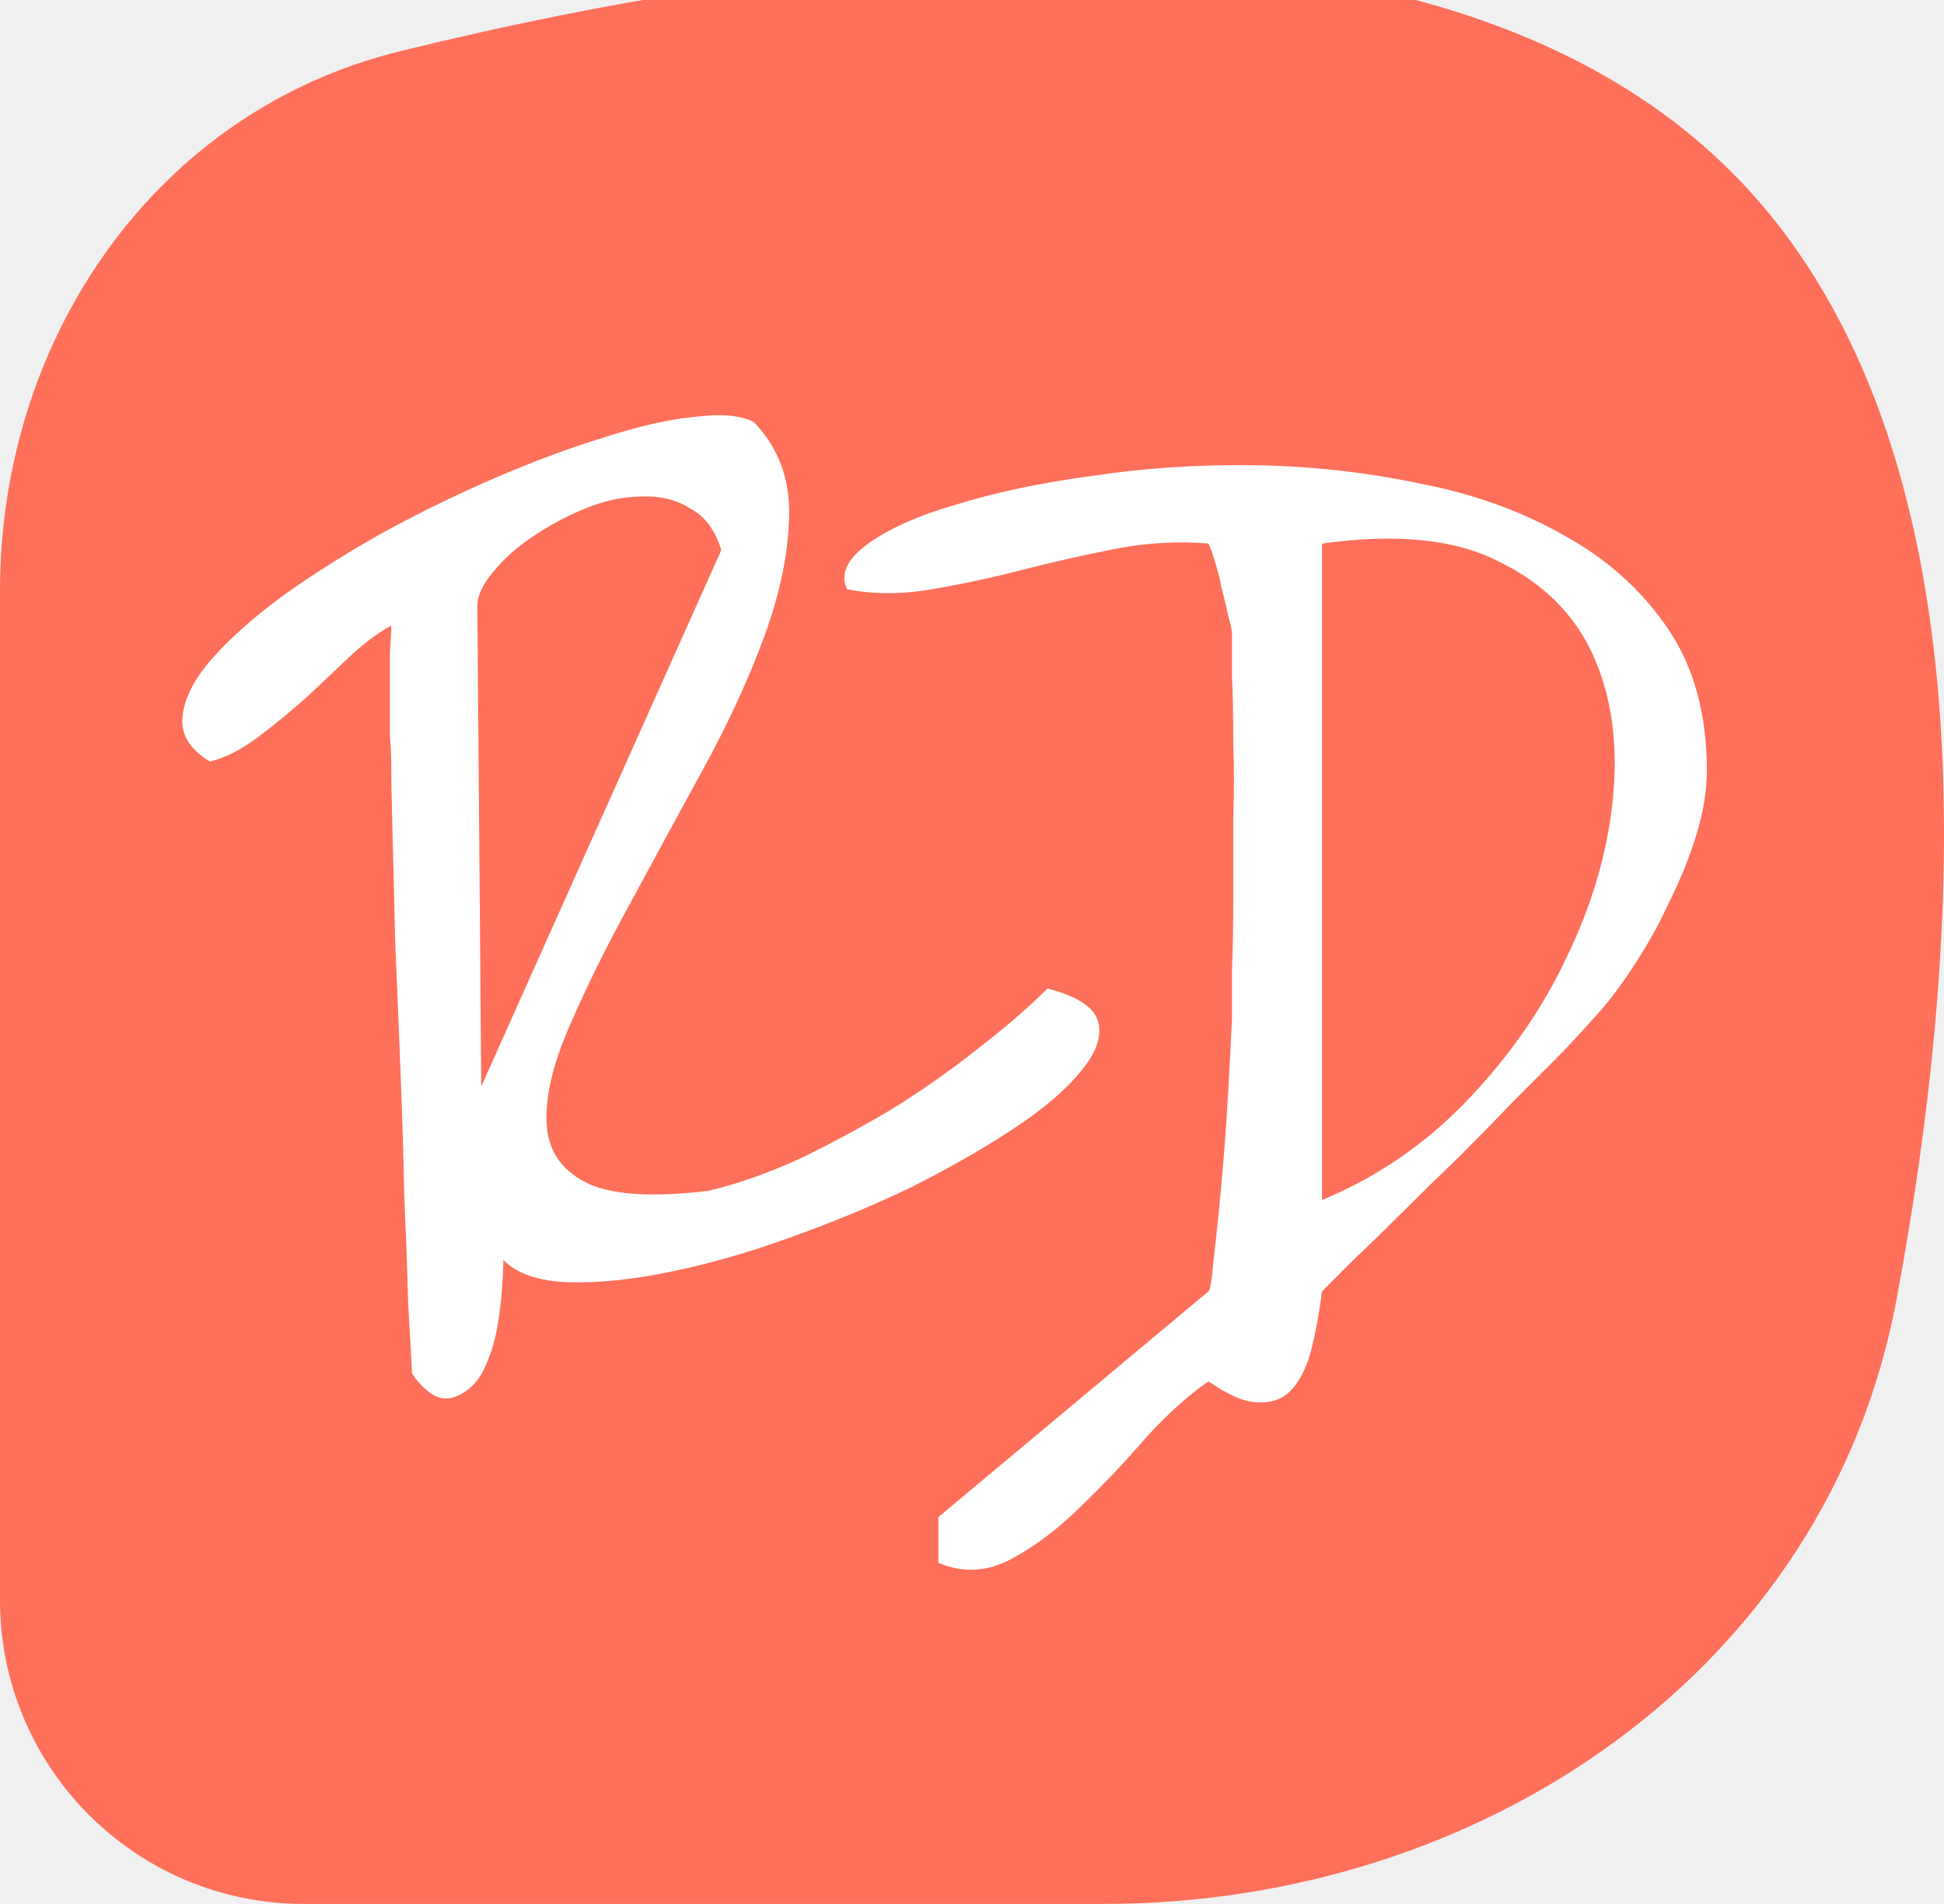
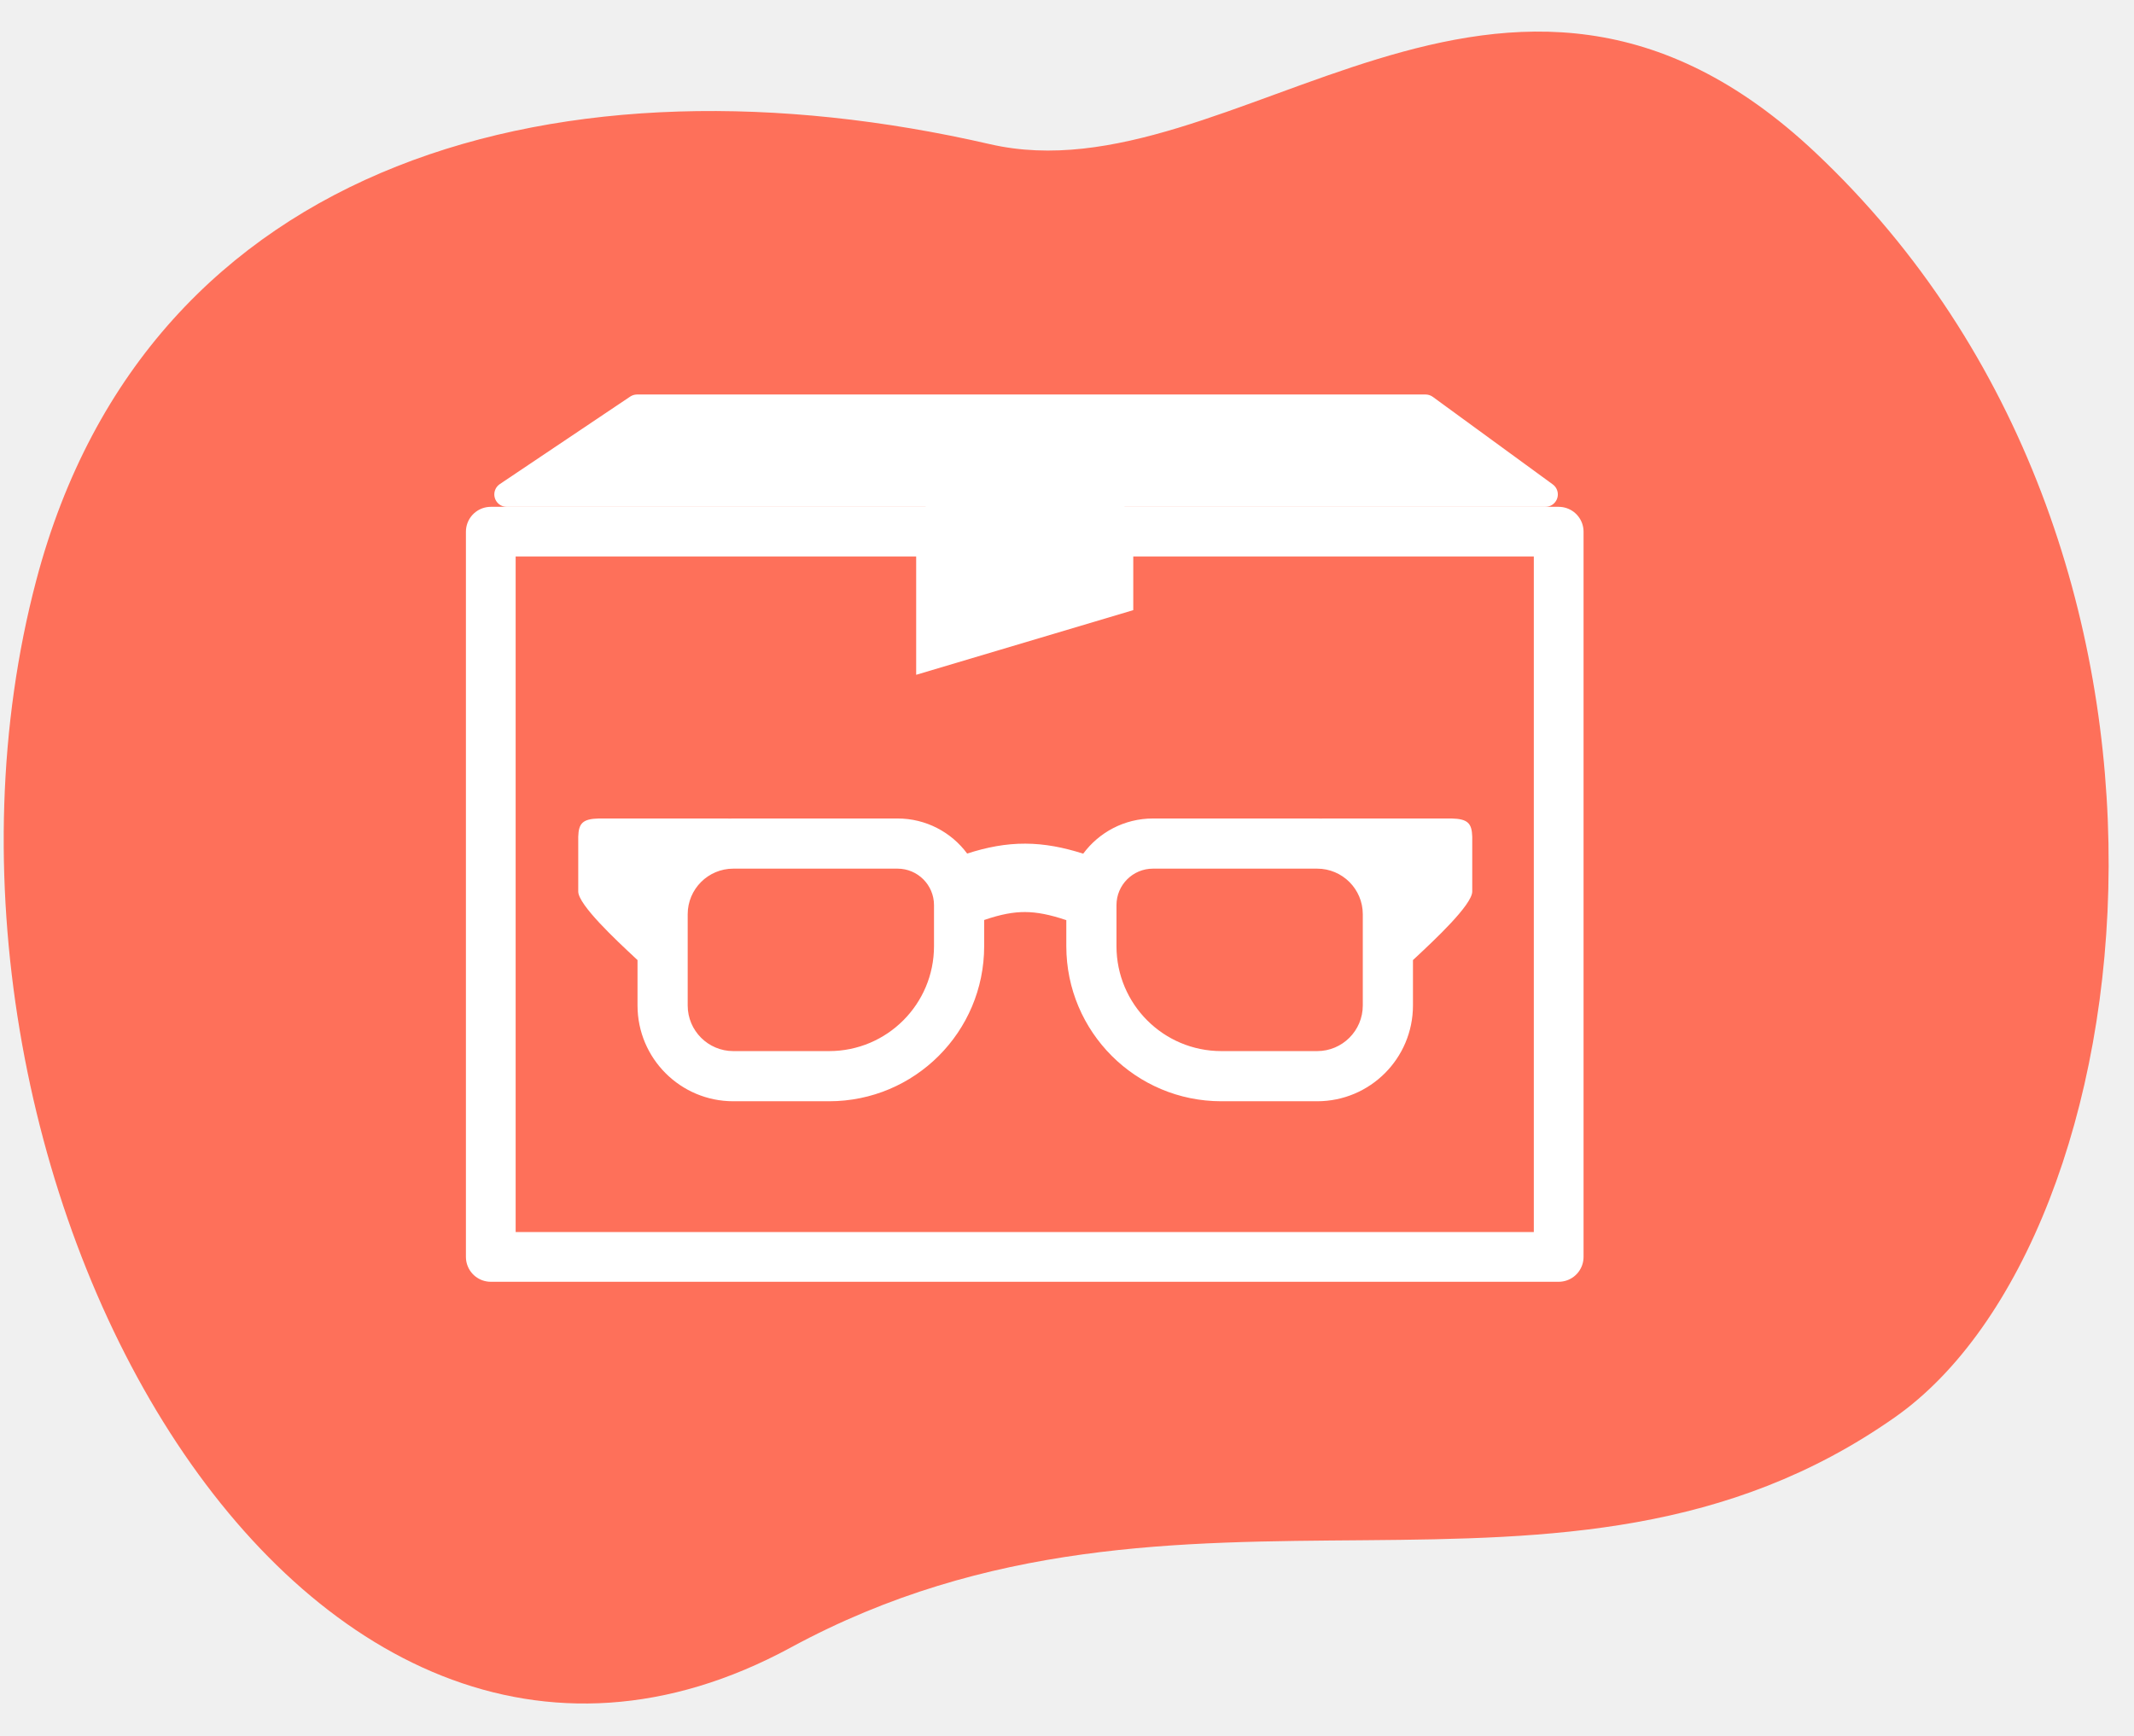
- <svg xmlns="http://www.w3.org/2000/svg" width="48" height="47" viewBox="0 0 48 47" fill="none">
-   <g clip-path="url(#clip0_204_118)">
-     <path d="M0 14.579C0 8.358 3.836 2.748 9.878 1.264C19.986 -1.218 35.243 -3.263 42.753 4.247C49.093 10.587 48.624 22.446 46.83 32.068C45.12 41.243 36.587 47 27.255 47H7.5C3.358 47 0 43.642 0 39.5V14.579Z" fill="#FE705A" />
-     <path d="M29.839 31.878C29.882 31.856 29.925 31.588 29.968 31.072C30.032 30.535 30.097 29.913 30.161 29.204C30.226 28.495 30.279 27.765 30.322 27.013C30.365 26.261 30.397 25.639 30.419 25.145C30.419 24.865 30.419 24.468 30.419 23.953C30.44 23.437 30.451 22.868 30.451 22.245C30.451 21.601 30.451 20.935 30.451 20.248C30.472 19.561 30.472 18.916 30.451 18.315C30.451 17.692 30.44 17.144 30.419 16.672C30.419 16.199 30.419 15.856 30.419 15.641C30.419 15.555 30.387 15.405 30.322 15.19C30.279 14.975 30.226 14.75 30.161 14.514C30.118 14.277 30.064 14.062 30 13.869C29.936 13.654 29.882 13.504 29.839 13.418C29.087 13.354 28.325 13.397 27.552 13.547C26.778 13.697 26.016 13.869 25.264 14.062C24.513 14.256 23.761 14.417 23.009 14.546C22.279 14.675 21.581 14.675 20.915 14.546C20.743 14.181 20.904 13.815 21.398 13.45C21.914 13.064 22.655 12.731 23.621 12.452C24.588 12.151 25.715 11.915 27.004 11.743C28.293 11.55 29.624 11.464 30.999 11.485C32.373 11.507 33.726 11.657 35.058 11.936C36.389 12.194 37.581 12.623 38.634 13.225C39.686 13.805 40.534 14.567 41.179 15.512C41.823 16.457 42.145 17.628 42.145 19.024C42.145 19.518 42.059 20.044 41.887 20.602C41.716 21.161 41.49 21.719 41.211 22.277C40.953 22.836 40.653 23.373 40.309 23.888C39.987 24.382 39.665 24.801 39.342 25.145C39.192 25.316 38.945 25.585 38.602 25.95C38.258 26.294 37.861 26.691 37.41 27.142C36.98 27.593 36.518 28.065 36.024 28.559C35.53 29.032 35.058 29.494 34.607 29.945C34.177 30.374 33.78 30.761 33.415 31.104C33.071 31.448 32.813 31.706 32.642 31.878C32.577 32.393 32.491 32.866 32.384 33.295C32.276 33.725 32.115 34.057 31.901 34.294C31.686 34.53 31.407 34.637 31.063 34.616C30.741 34.616 30.333 34.444 29.839 34.1C29.366 34.423 28.862 34.874 28.325 35.454C27.809 36.055 27.272 36.624 26.714 37.161C26.155 37.719 25.576 38.16 24.974 38.482C24.373 38.804 23.772 38.836 23.17 38.578V37.451L29.839 31.878ZM32.642 29.623C33.995 29.064 35.187 28.248 36.218 27.174C37.27 26.079 38.097 24.887 38.698 23.598C39.321 22.31 39.697 21.01 39.826 19.7C39.955 18.369 39.794 17.198 39.342 16.189C38.891 15.179 38.118 14.406 37.023 13.869C35.949 13.311 34.489 13.16 32.642 13.418V29.623Z" fill="white" />
-     <path d="M10.175 33.907C10.154 33.52 10.121 32.941 10.078 32.167C10.057 31.373 10.025 30.481 9.982 29.493C9.96 28.484 9.928 27.432 9.885 26.336C9.842 25.241 9.799 24.199 9.756 23.211C9.735 22.224 9.713 21.343 9.692 20.57C9.67 19.775 9.66 19.184 9.66 18.798C9.66 18.669 9.649 18.454 9.627 18.154C9.627 17.831 9.627 17.498 9.627 17.155C9.627 16.79 9.627 16.446 9.627 16.124C9.649 15.802 9.66 15.576 9.66 15.447C9.402 15.576 9.09 15.802 8.725 16.124C8.382 16.446 8.006 16.8 7.598 17.187C7.19 17.552 6.771 17.896 6.341 18.218C5.933 18.519 5.547 18.712 5.182 18.798C4.688 18.497 4.462 18.132 4.505 17.703C4.548 17.252 4.784 16.779 5.214 16.285C5.665 15.77 6.256 15.243 6.986 14.707C7.737 14.169 8.554 13.654 9.434 13.16C10.336 12.666 11.26 12.215 12.205 11.807C13.15 11.399 14.041 11.066 14.879 10.809C15.738 10.529 16.489 10.357 17.134 10.293C17.799 10.207 18.293 10.25 18.616 10.422C19.217 11.045 19.507 11.818 19.485 12.741C19.464 13.665 19.26 14.653 18.873 15.705C18.487 16.758 17.982 17.853 17.359 18.991C16.736 20.129 16.135 21.235 15.555 22.309C14.975 23.362 14.481 24.36 14.073 25.305C13.665 26.229 13.472 27.024 13.493 27.689C13.515 28.355 13.826 28.849 14.428 29.171C15.029 29.493 16.049 29.569 17.488 29.397C18.218 29.225 18.981 28.956 19.775 28.591C20.57 28.205 21.343 27.786 22.095 27.335C22.846 26.863 23.544 26.369 24.189 25.853C24.855 25.338 25.413 24.854 25.864 24.403C26.616 24.597 27.035 24.876 27.12 25.241C27.206 25.606 27.056 26.014 26.669 26.465C26.304 26.916 25.746 27.389 24.994 27.883C24.242 28.377 23.394 28.86 22.449 29.332C21.504 29.783 20.516 30.191 19.485 30.556C18.476 30.922 17.499 31.201 16.554 31.394C15.63 31.587 14.793 31.673 14.041 31.652C13.311 31.63 12.774 31.448 12.43 31.104C12.43 31.233 12.419 31.459 12.398 31.781C12.376 32.103 12.334 32.447 12.269 32.812C12.205 33.155 12.097 33.488 11.947 33.81C11.797 34.111 11.582 34.326 11.303 34.455C11.066 34.562 10.841 34.541 10.626 34.39C10.433 34.24 10.283 34.079 10.175 33.907ZM11.883 26.82L17.81 13.579C17.66 13.085 17.402 12.741 17.037 12.548C16.693 12.333 16.296 12.237 15.845 12.258C15.394 12.258 14.932 12.355 14.46 12.548C13.987 12.741 13.547 12.978 13.139 13.257C12.752 13.514 12.43 13.805 12.172 14.127C11.915 14.427 11.786 14.707 11.786 14.964L11.883 26.82Z" fill="white" />
-   </g>
-   <defs>
-     <clipPath id="clip0_204_118">
-       <rect width="48" height="48" fill="white" transform="translate(0 -1)" />
-     </clipPath>
-   </defs>
+ <svg xmlns="http://www.w3.org/2000/svg" width="59" height="48" viewBox="0 0 59 48" fill="none">
+   <path d="M1.002 16.049C4.105 4.299 15.677 1.296 27.372 3.987C34.126 5.541 41.56 -3.917 50.195 4.222C61.819 15.178 59.451 34.231 52.387 39.191C43.163 45.669 32.746 39.653 21.866 45.554C8.156 52.99 -3.24 32.117 1.002 16.049Z" fill="#FE705A" />
+   <rect x="13.569" y="14.702" width="29.525" height="20.053" stroke="white" stroke-width="1.375" stroke-linejoin="round" />
+   <path d="M14.01 13.671L17.614 11.252H39.412L42.727 13.671H14.01Z" fill="white" stroke="white" stroke-width="0.687" stroke-linejoin="round" />
+   <path d="M26.229 10.934H30.505L31.332 15.275H25.33L26.229 10.934Z" fill="white" />
+   <path d="M25.33 18.659L31.332 16.871V15.275H25.33V18.659Z" fill="white" />
+   <path fill-rule="evenodd" clip-rule="evenodd" d="M24.814 22.632H20.274C20.231 22.632 20.188 22.633 20.145 22.635L20.148 22.632H16.554C16.108 22.644 15.998 22.766 15.987 23.137V24.65C15.987 25.019 17.044 26.004 17.538 26.465L17.626 26.547V27.802C17.626 29.265 18.812 30.451 20.274 30.451H22.923C25.291 30.451 27.21 28.531 27.21 26.163V25.439C27.676 25.279 28.022 25.218 28.342 25.219C28.663 25.221 29.011 25.285 29.481 25.443V26.163C29.481 28.531 31.4 30.451 33.768 30.451H36.416C37.879 30.451 39.065 29.265 39.065 27.802V26.547L39.153 26.465C39.647 26.004 40.704 25.019 40.704 24.65V23.137C40.693 22.766 40.583 22.644 40.136 22.632H36.542L36.546 22.635C36.503 22.633 36.46 22.632 36.416 22.632H31.877C31.086 22.632 30.385 23.015 29.948 23.605C29.405 23.432 28.889 23.33 28.349 23.328C27.807 23.326 27.288 23.425 26.74 23.602C26.303 23.013 25.603 22.632 24.814 22.632ZM19.013 25.28C19.013 24.584 19.578 24.019 20.274 24.019H24.814C25.372 24.019 25.823 24.471 25.823 25.028V26.163C25.823 27.765 24.525 29.064 22.923 29.064H20.274C19.578 29.064 19.013 28.499 19.013 27.802V25.28ZM37.678 25.28C37.678 24.584 37.113 24.019 36.416 24.019H31.877C31.319 24.019 30.868 24.471 30.868 25.028V26.163C30.868 27.765 32.166 29.064 33.768 29.064H36.416C37.113 29.064 37.678 28.499 37.678 27.802V25.28Z" fill="white" />
</svg>
